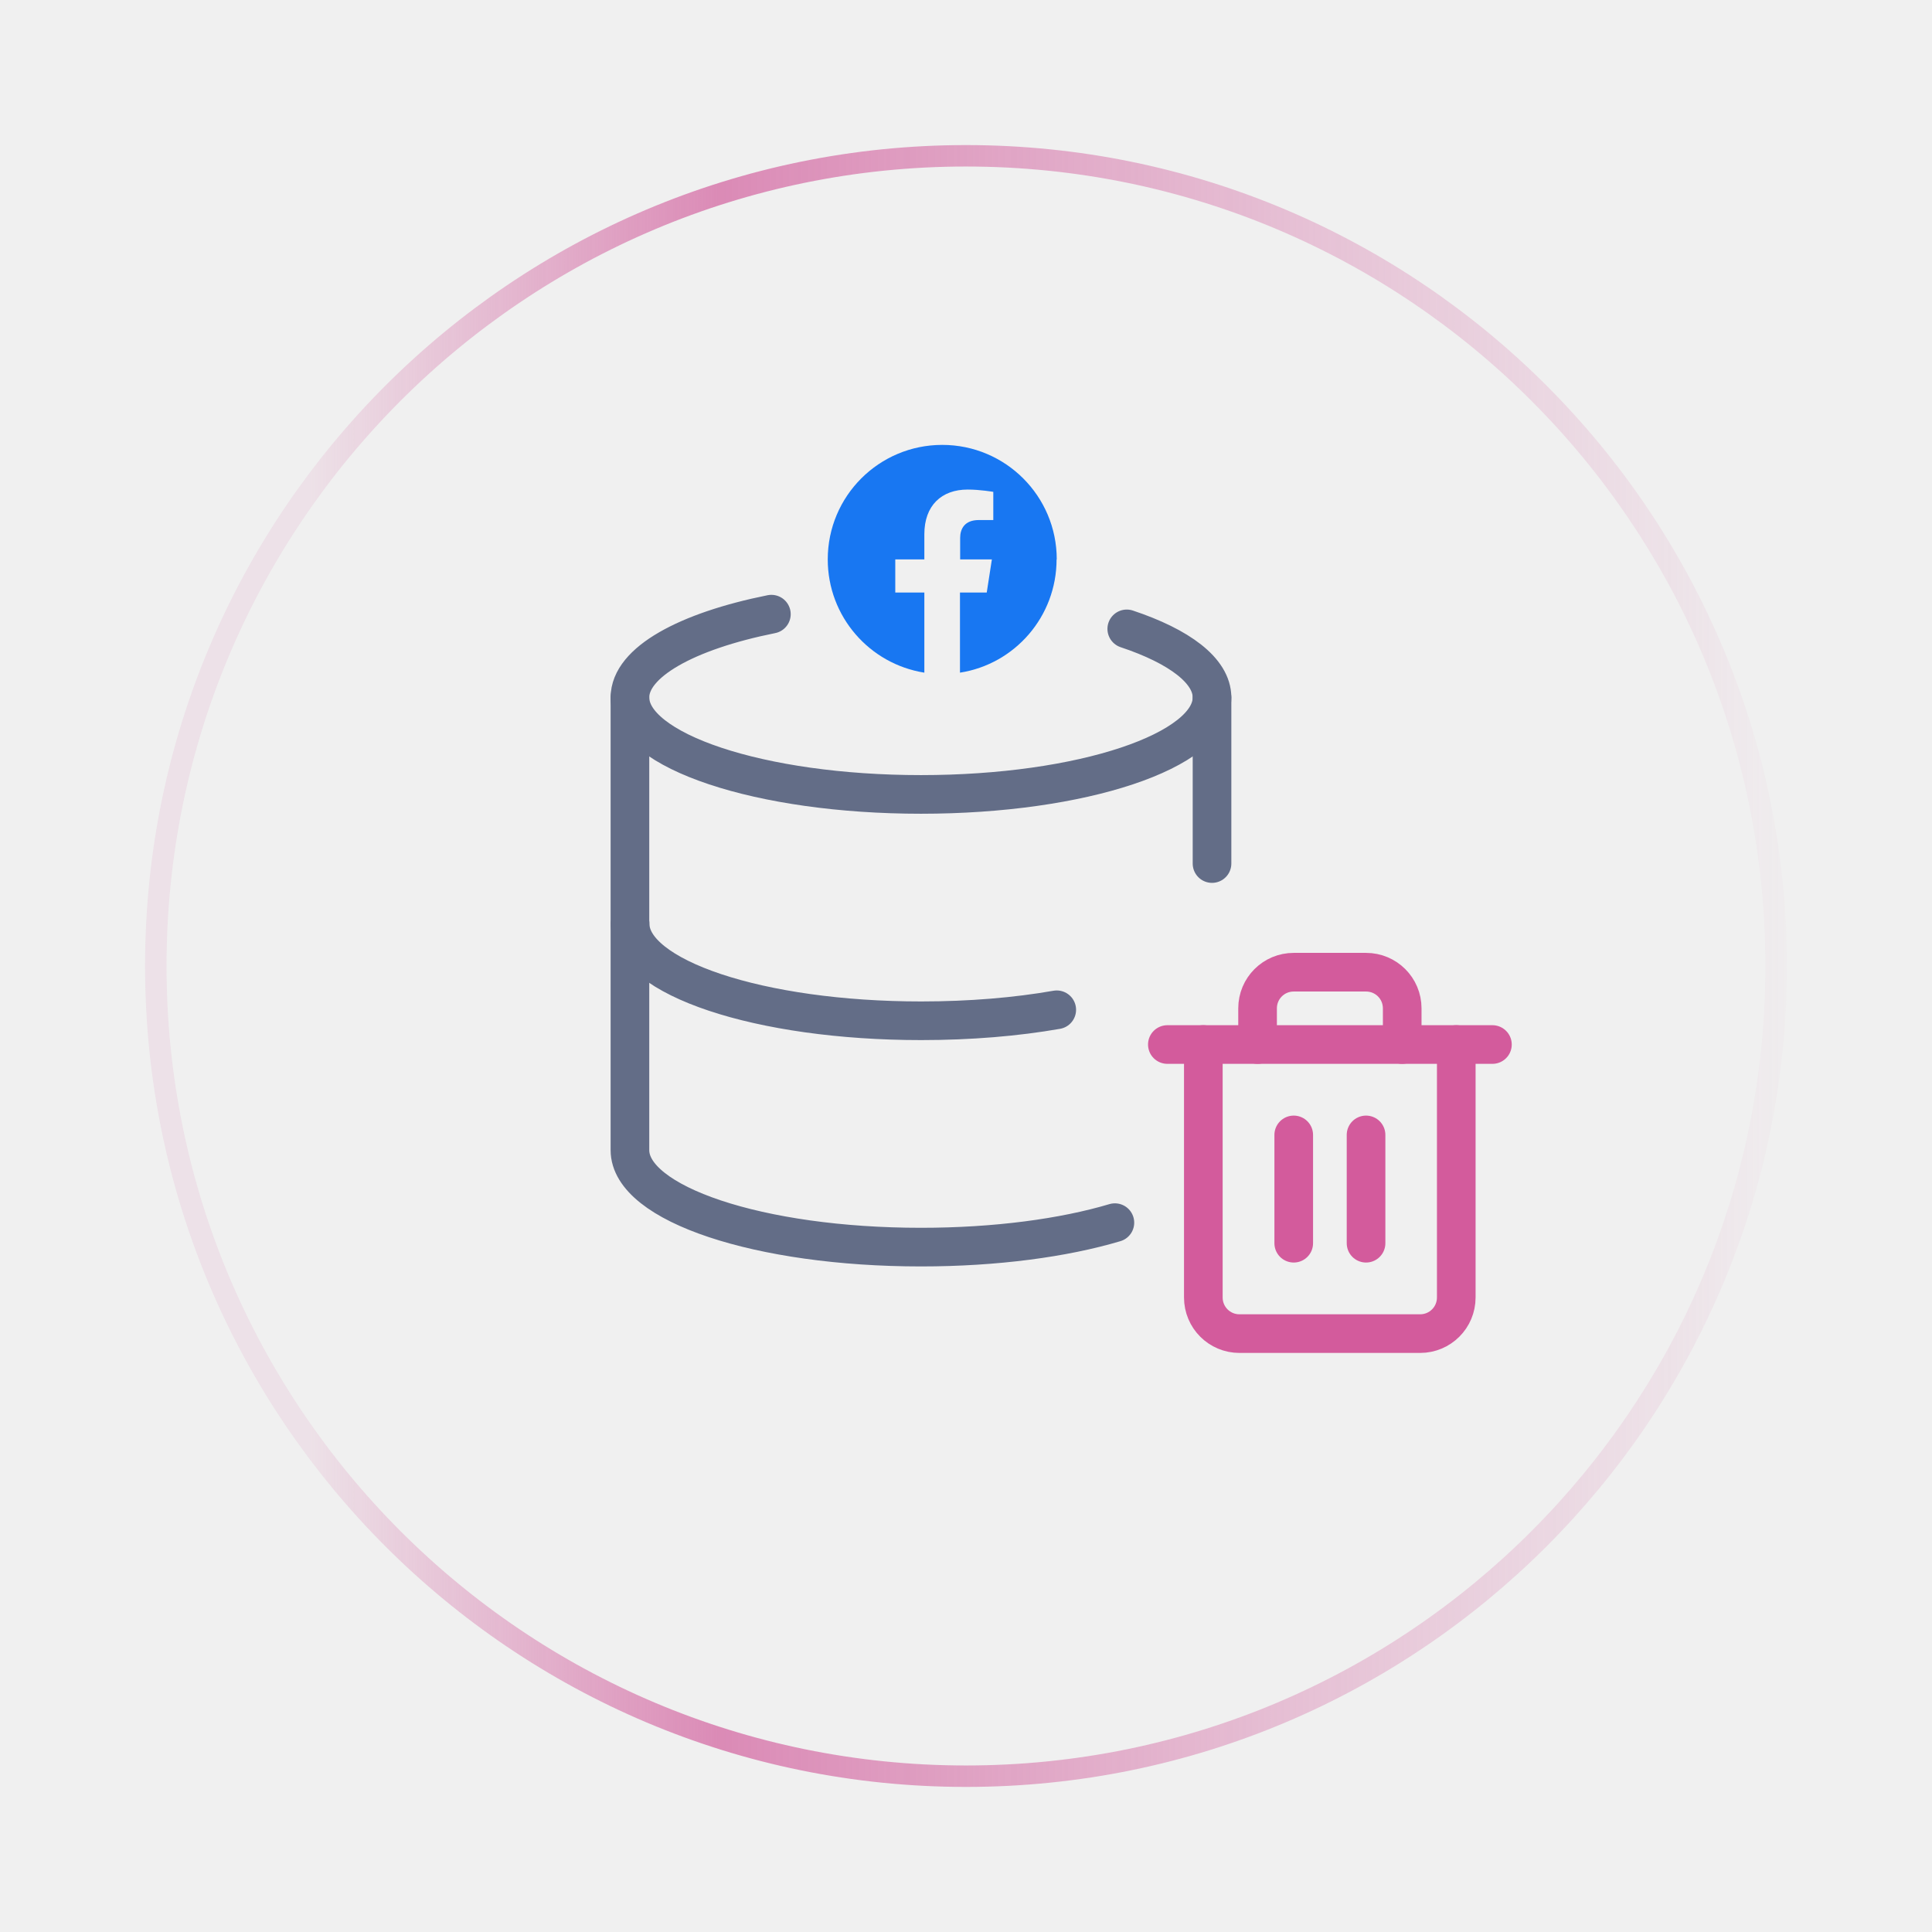
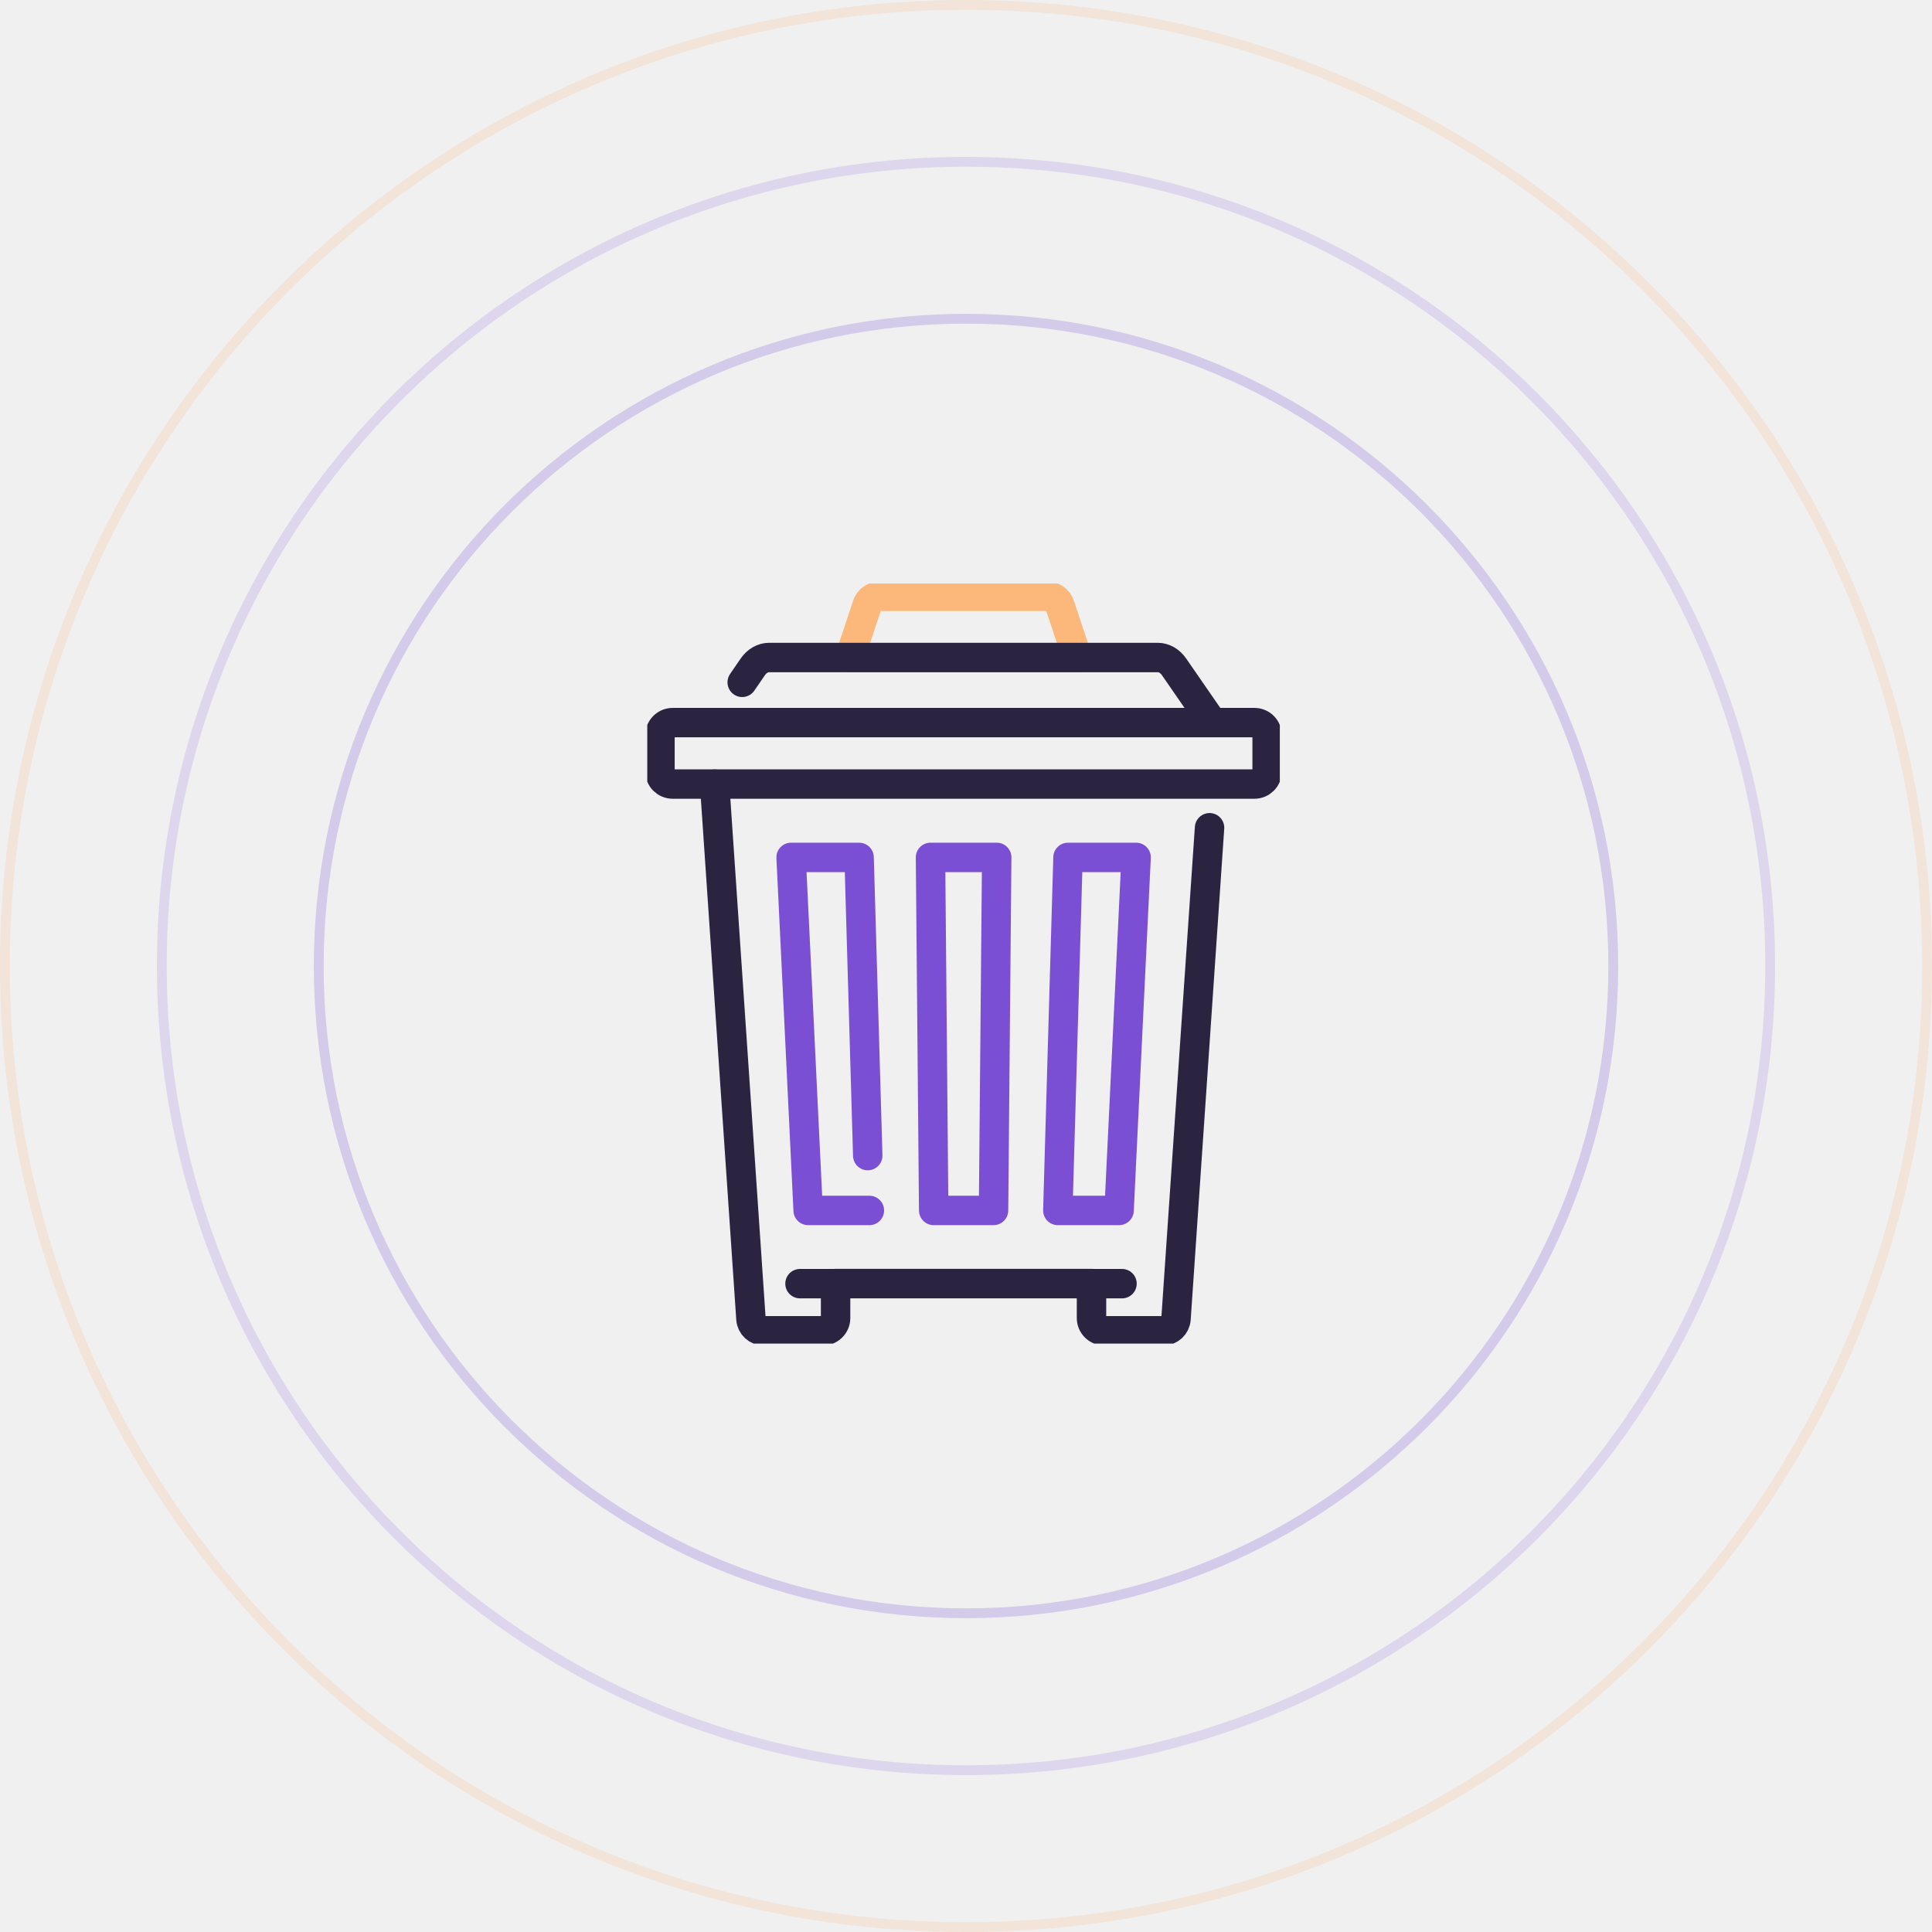
- <svg xmlns="http://www.w3.org/2000/svg" id="Layer_1" viewBox="0 0 109 109">
+ <svg xmlns="http://www.w3.org/2000/svg" width="394" height="394" viewBox="0 0 394 394" fill="none">
+   <g clip-path="url(#clip0_617_56)">
+     <path d="M246.669 168.807L239.828 268.988C239.725 270.332 238.61 271.391 237.237 271.391H225.187C223.761 271.391 222.595 270.228 222.595 268.807V261.755H170.405V268.807C170.405 270.228 169.238 271.391 167.813 271.391H155.737C154.364 271.391 153.249 270.332 153.146 268.988L145.734 159.92" stroke="#2A2440" stroke-width="6" stroke-linecap="round" stroke-linejoin="round" />
+     <path d="M177.298 246.849H164.807L161.334 174.852H175.198L176.961 235.663" stroke="#7B4FD4" stroke-width="6" stroke-linecap="round" stroke-linejoin="round" />
+     <path d="M231.691 174.852L228.219 246.849H215.728L217.801 174.852H231.691Z" stroke="#7B4FD4" stroke-width="6" stroke-linecap="round" stroke-linejoin="round" />
+     <path d="M203.263 174.852L202.616 246.849H190.41L189.762 174.852H203.263Z" stroke="#7B4FD4" stroke-width="6" stroke-linecap="round" stroke-linejoin="round" />
+     <path d="M255.817 147.365H137.183C135.752 147.365 134.591 148.522 134.591 149.948V157.311C134.591 158.738 135.752 159.894 137.183 159.894H255.817C257.248 159.894 258.409 158.738 258.409 157.311V149.948C258.409 148.522 257.248 147.365 255.817 147.365Z" stroke="#2A2440" stroke-width="6" stroke-linecap="round" stroke-linejoin="round" />
+     <path d="M219.719 134.112H173.281L176.857 123.366C177.22 122.307 178.205 121.609 179.319 121.609H213.655C214.77 121.609 215.754 122.332 216.117 123.366L219.693 134.112H219.719Z" stroke="#FBB87A" stroke-width="6" stroke-linecap="round" stroke-linejoin="round" />
+     <path d="M228.815 261.781H163.148" stroke="#2A2440" stroke-width="6" stroke-linecap="round" stroke-linejoin="round" />
+     <path d="M151.358 139.15L153.535 135.973C154.364 134.784 155.582 134.087 156.852 134.087H236.097C237.367 134.087 238.585 134.784 239.414 135.973L247.266 147.339" stroke="#2A2440" stroke-width="6" stroke-linecap="round" stroke-linejoin="round" />
+   </g>
+   <path d="M197 393C305.248 393 393 305.248 393 197C393 88.752 305.248 1 197 1C88.752 1 1 88.752 1 197C1 305.248 88.752 393 197 393Z" stroke="#FBB87A" stroke-opacity="0.2" stroke-width="2" stroke-linecap="round" />
+   <path d="M197 361C287.575 361 361 287.575 361 197C361 106.425 287.575 33 197 33C106.425 33 33 106.425 33 197C33 287.575 106.425 361 197 361Z" stroke="#7B4FD4" stroke-opacity="0.16" stroke-width="2" stroke-linecap="round" />
+   <path d="M197 329C269.902 329 329 269.902 329 197C329 124.098 269.902 65 197 65C124.098 65 65 124.098 65 197C65 269.902 124.098 329 197 329Z" stroke="#7B4FD4" stroke-opacity="0.24" stroke-width="2" stroke-linecap="round" />
  <defs>
-     <linearGradient id="Namnlös_övertoning_3" x1="8.18" y1="54.5" x2="100.82" y2="54.5" gradientUnits="userSpaceOnUse">
-       <stop offset=".1" stop-color="#d15b9b" stop-opacity=".1" />
-       <stop offset=".35" stop-color="#d15b9b" stop-opacity=".68" />
-       <stop offset="1" stop-color="#d15b9b" stop-opacity=".02" />
-     </linearGradient>
+     <clipPath id="clip0_617_56">
+       <rect width="129" height="155" fill="white" transform="translate(132 119)" />
+     </clipPath>
  </defs>
-   <circle cx="54.5" cy="54.5" r="45.71" fill="none" stroke="url(#Namnlös_övertoning_3)" stroke-linecap="round" stroke-linejoin="round" stroke-width="1.21" />
-   <path d="M59.62,31.56c0-3.57-2.89-6.46-6.46-6.46s-6.46,2.89-6.46,6.46c0,3.23,2.36,5.9,5.45,6.39v-4.52h-1.64v-1.87h1.64v-1.42c0-1.62.97-2.52,2.44-2.52.71,0,1.45.13,1.45.13v1.59h-.82c-.8,0-1.05.5-1.05,1.01v1.21h1.79l-.29,1.87h-1.51v4.52c3.09-.48,5.45-3.16,5.45-6.39" fill="#1877f2" />
-   <path d="M63.57,35.48c2.97.99,4.81,2.36,4.81,3.87,0,3.02-7.35,5.47-16.42,5.47s-16.42-2.45-16.42-5.47c0-1.99,3.2-3.74,7.98-4.7" fill="none" stroke="#636d87" stroke-linecap="round" stroke-linejoin="round" stroke-width="2.18" />
-   <path d="M59.62,56.97c-2.28.4-4.88.62-7.65.62-9.12,0-16.42-2.44-16.42-5.47" fill="none" stroke="#636d87" stroke-linecap="round" stroke-linejoin="round" stroke-width="2.18" />
-   <path d="M68.38,48.72v-9.37" fill="none" stroke="#636d87" stroke-linecap="round" stroke-linejoin="round" stroke-width="2.18" />
-   <path d="M35.54,39.35v25.54c0,3.03,7.3,5.47,16.42,5.47,4.22,0,8.05-.52,10.94-1.38" fill="none" stroke="#636d87" stroke-linecap="round" stroke-linejoin="round" stroke-width="2.18" />
-   <polyline points="65.86 58.93 67.89 58.93 84.2 58.93" fill="none" stroke="#d35b9c" stroke-linecap="round" stroke-miterlimit="10" stroke-width="2.18" />
-   <path d="M82.16,58.93v14.27c0,1.13-.91,2.04-2.04,2.04h-10.19c-1.13,0-2.04-.91-2.04-2.04v-14.27M70.95,58.93v-2.04c0-1.13.91-2.04,2.04-2.04h4.08c1.13,0,2.04.91,2.04,2.04v2.04" fill="none" stroke="#d35b9c" stroke-linecap="round" stroke-miterlimit="10" stroke-width="2.18" />
-   <line x1="72.99" y1="64.03" x2="72.99" y2="70.14" fill="none" stroke="#d35b9c" stroke-linecap="round" stroke-miterlimit="10" stroke-width="2.18" />
-   <line x1="77.07" y1="64.03" x2="77.07" y2="70.14" fill="none" stroke="#d35b9c" stroke-linecap="round" stroke-miterlimit="10" stroke-width="2.18" />
</svg>
